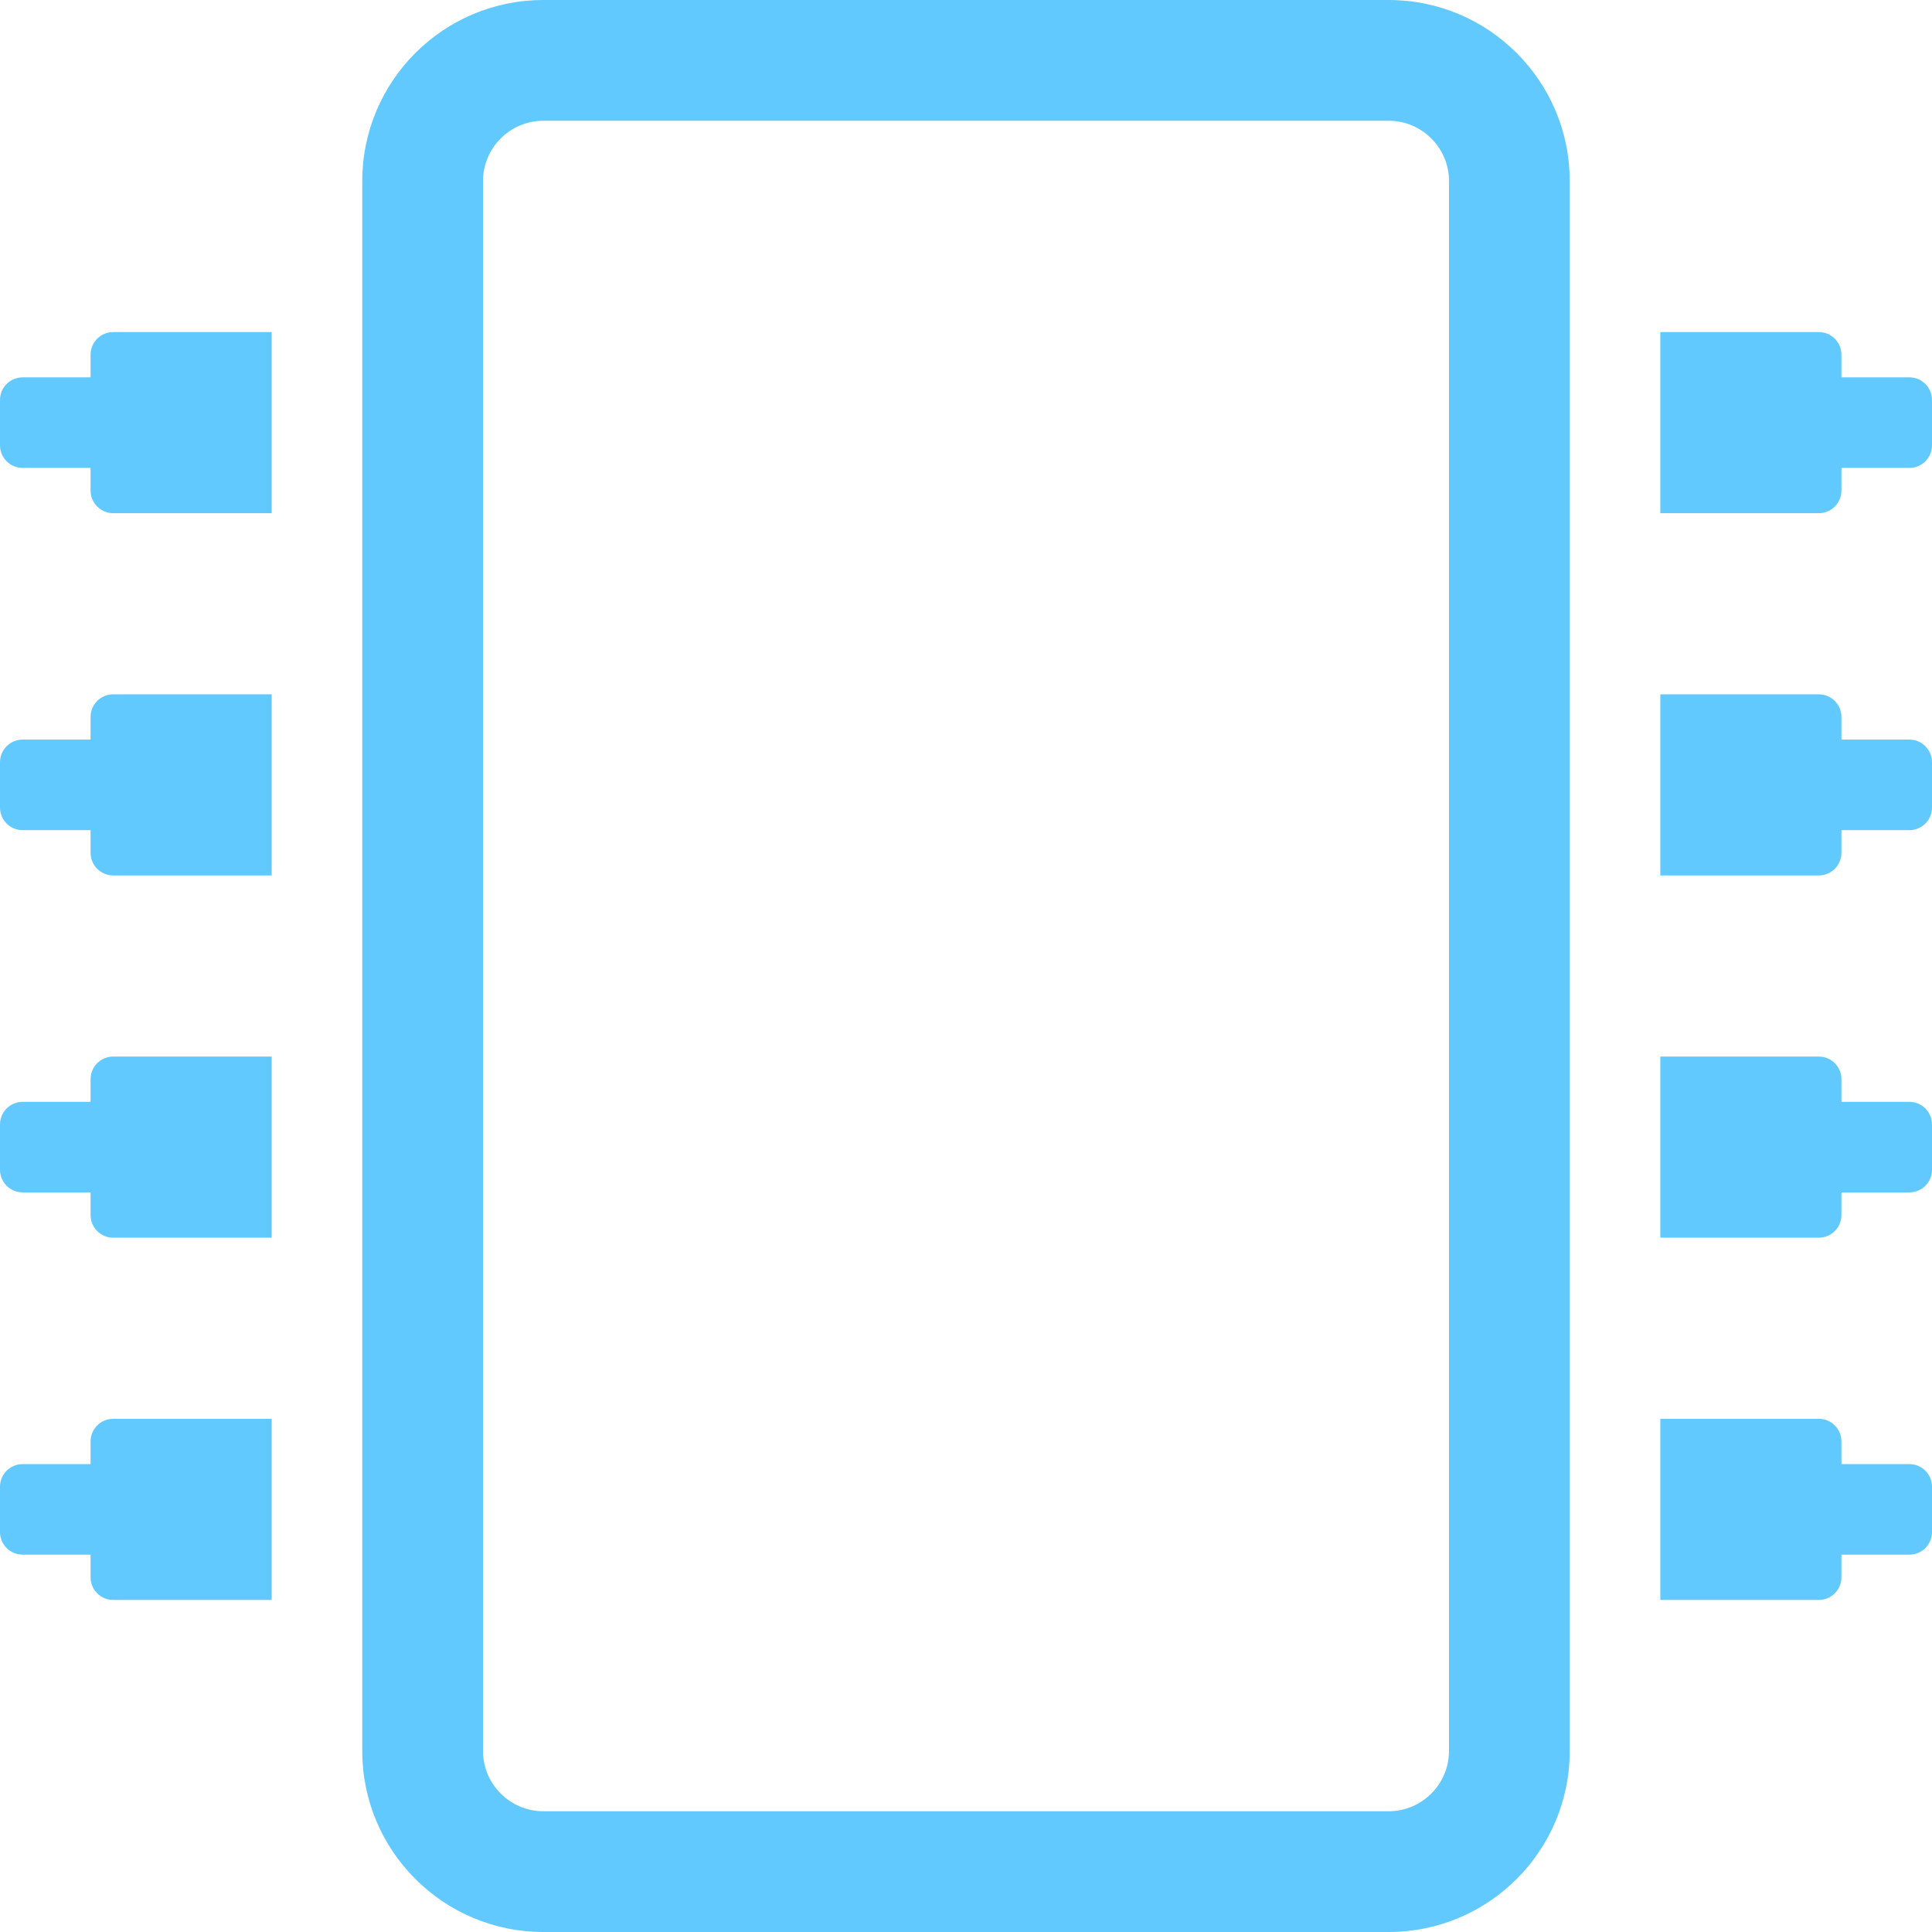
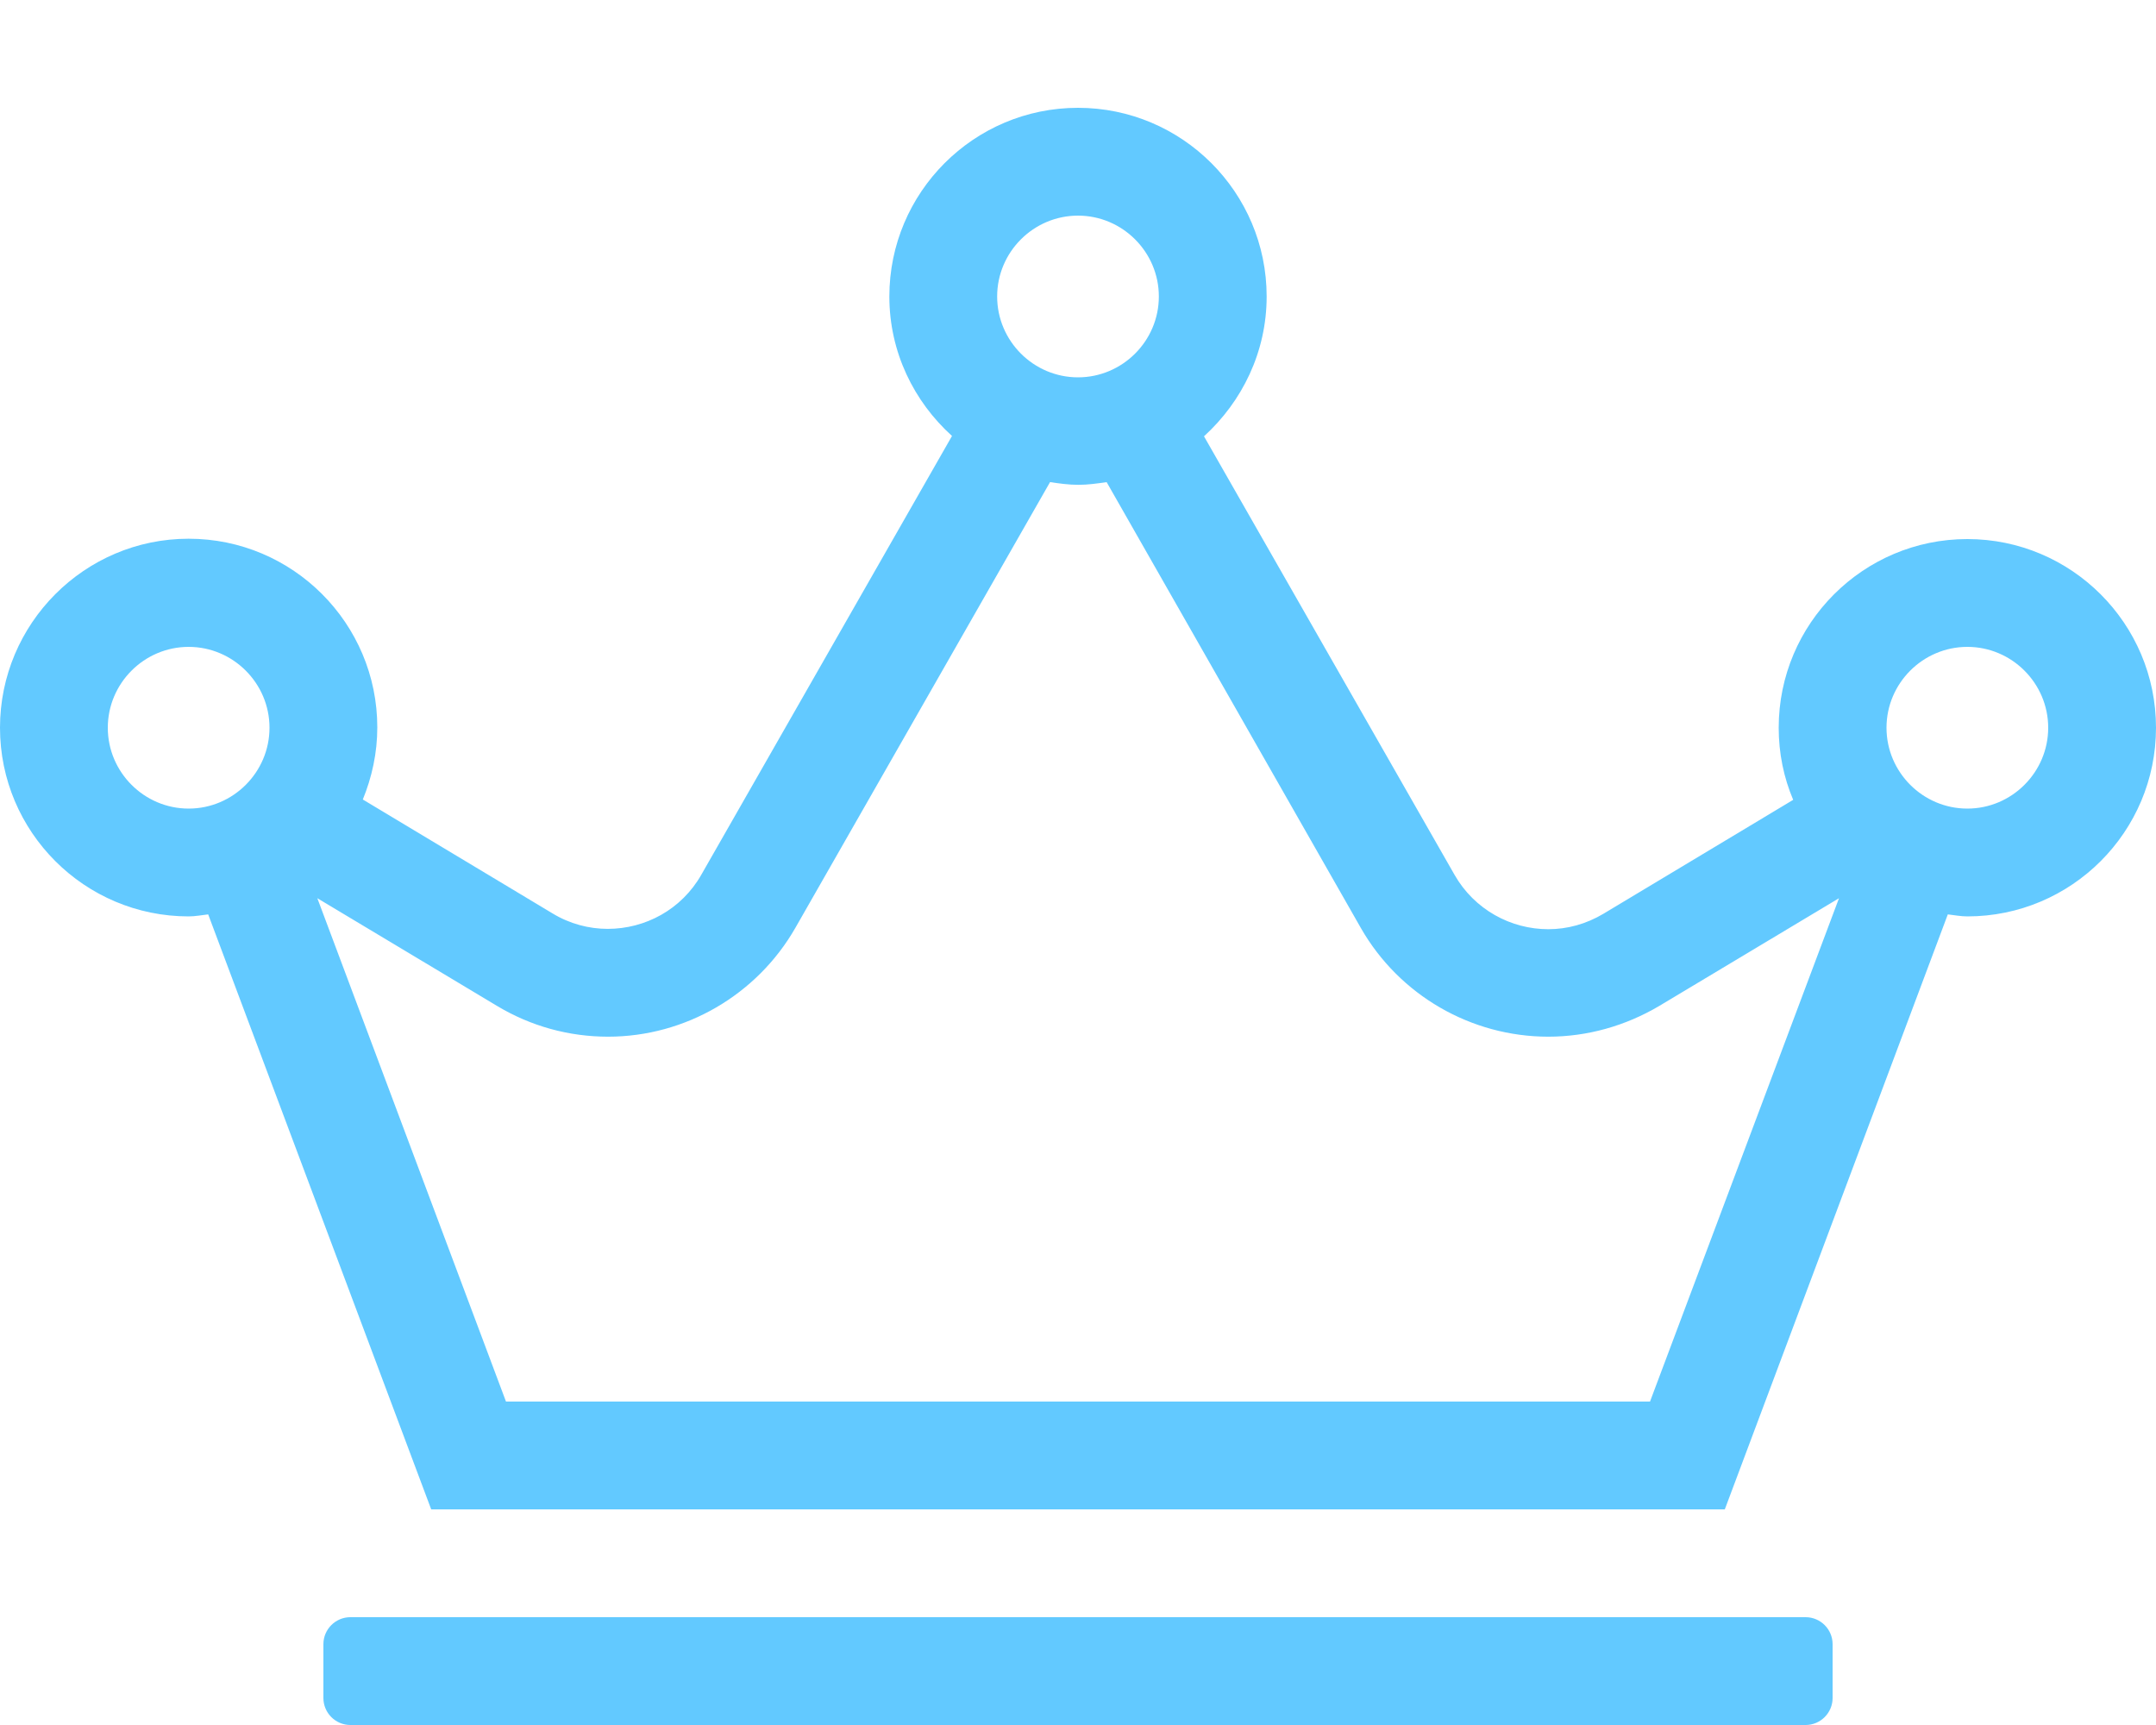
- <svg xmlns="http://www.w3.org/2000/svg" viewBox="0 0 512 512">
-   <path fill="#62c9ff" d="M368 0H144c-26.51 0-48 21.49-48 48v416c0 26.51 21.49 48 48 48h224c26.51 0 48-21.49 48-48V48c0-26.51-21.49-48-48-48zm16 464c0 8.822-7.178 16-16 16H144c-8.822 0-16-7.178-16-16V48c0-8.822 7.178-16 16-16h224c8.822 0 16 7.178 16 16v416zm128-358v12a6 6 0 0 1-6 6h-18v6a6 6 0 0 1-6 6h-42V88h42a6 6 0 0 1 6 6v6h18a6 6 0 0 1 6 6zm0 96v12a6 6 0 0 1-6 6h-18v6a6 6 0 0 1-6 6h-42v-48h42a6 6 0 0 1 6 6v6h18a6 6 0 0 1 6 6zm0 96v12a6 6 0 0 1-6 6h-18v6a6 6 0 0 1-6 6h-42v-48h42a6 6 0 0 1 6 6v6h18a6 6 0 0 1 6 6zm0 96v12a6 6 0 0 1-6 6h-18v6a6 6 0 0 1-6 6h-42v-48h42a6 6 0 0 1 6 6v6h18a6 6 0 0 1 6 6zM30 376h42v48H30a6 6 0 0 1-6-6v-6H6a6 6 0 0 1-6-6v-12a6 6 0 0 1 6-6h18v-6a6 6 0 0 1 6-6zm0-96h42v48H30a6 6 0 0 1-6-6v-6H6a6 6 0 0 1-6-6v-12a6 6 0 0 1 6-6h18v-6a6 6 0 0 1 6-6zm0-96h42v48H30a6 6 0 0 1-6-6v-6H6a6 6 0 0 1-6-6v-12a6 6 0 0 1 6-6h18v-6a6 6 0 0 1 6-6zm0-96h42v48H30a6 6 0 0 1-6-6v-6H6a6 6 0 0 1-6-6v-12a6 6 0 0 1 6-6h18v-6a6 6 0 0 1 6-6z" />
+ <svg xmlns="http://www.w3.org/2000/svg" viewBox="0 0 640 512">
+   <path fill="#62c9ff" d="M536 480H104c-4.4 0-8 3.6-8 8v16c0 4.4 3.6 8 8 8h432c4.4 0 8-3.6 8-8v-16c0-4.4-3.6-8-8-8zm48-320c-30.9 0-56 25.1-56 56 0 7.6 1.5 14.8 4.3 21.4L476 271.2c-5.2 3.1-10.8 4.6-16.4 4.6-11.1 0-21.9-5.8-27.8-16.1l-74.4-130.2c11.3-10.3 18.6-25 18.6-41.5 0-30.9-25.1-56-56-56s-56 25.1-56 56c0 16.5 7.3 31.2 18.6 41.4l-74.4 130.2c-5.9 10.4-16.7 16.1-27.8 16.1-5.6 0-11.3-1.5-16.4-4.6l-56.3-33.8c2.7-6.6 4.3-13.8 4.3-21.4 0-30.9-25.1-56-56-56S0 185.1 0 216s25.1 56 56 56c2 0 3.9-.4 5.8-.6L128 448h384l66.2-176.6c1.9.2 3.8.6 5.8.6 30.9 0 56-25.1 56-56s-25.1-56-56-56zM320 64c13.2 0 24 10.8 24 24s-10.8 24-24 24-24-10.8-24-24 10.8-24 24-24zM56 240c-13.2 0-24-10.8-24-24s10.8-24 24-24 24 10.8 24 24-10.8 24-24 24zm433.8 176H150.2l-56-149.4 53.4 32c10 6 21.3 9.1 32.9 9.1 22.9 0 44.2-12.4 55.6-32.3l75.6-132.3c2.8.4 5.5.8 8.4.8s5.6-.4 8.4-.8L404 275.5c11.4 19.9 32.7 32.2 55.6 32.2 11.6 0 22.9-3.2 32.9-9.1l53.4-32L489.8 416zM584 240c-13.2 0-24-10.8-24-24s10.8-24 24-24 24 10.8 24 24-10.8 24-24 24z" />
</svg>
